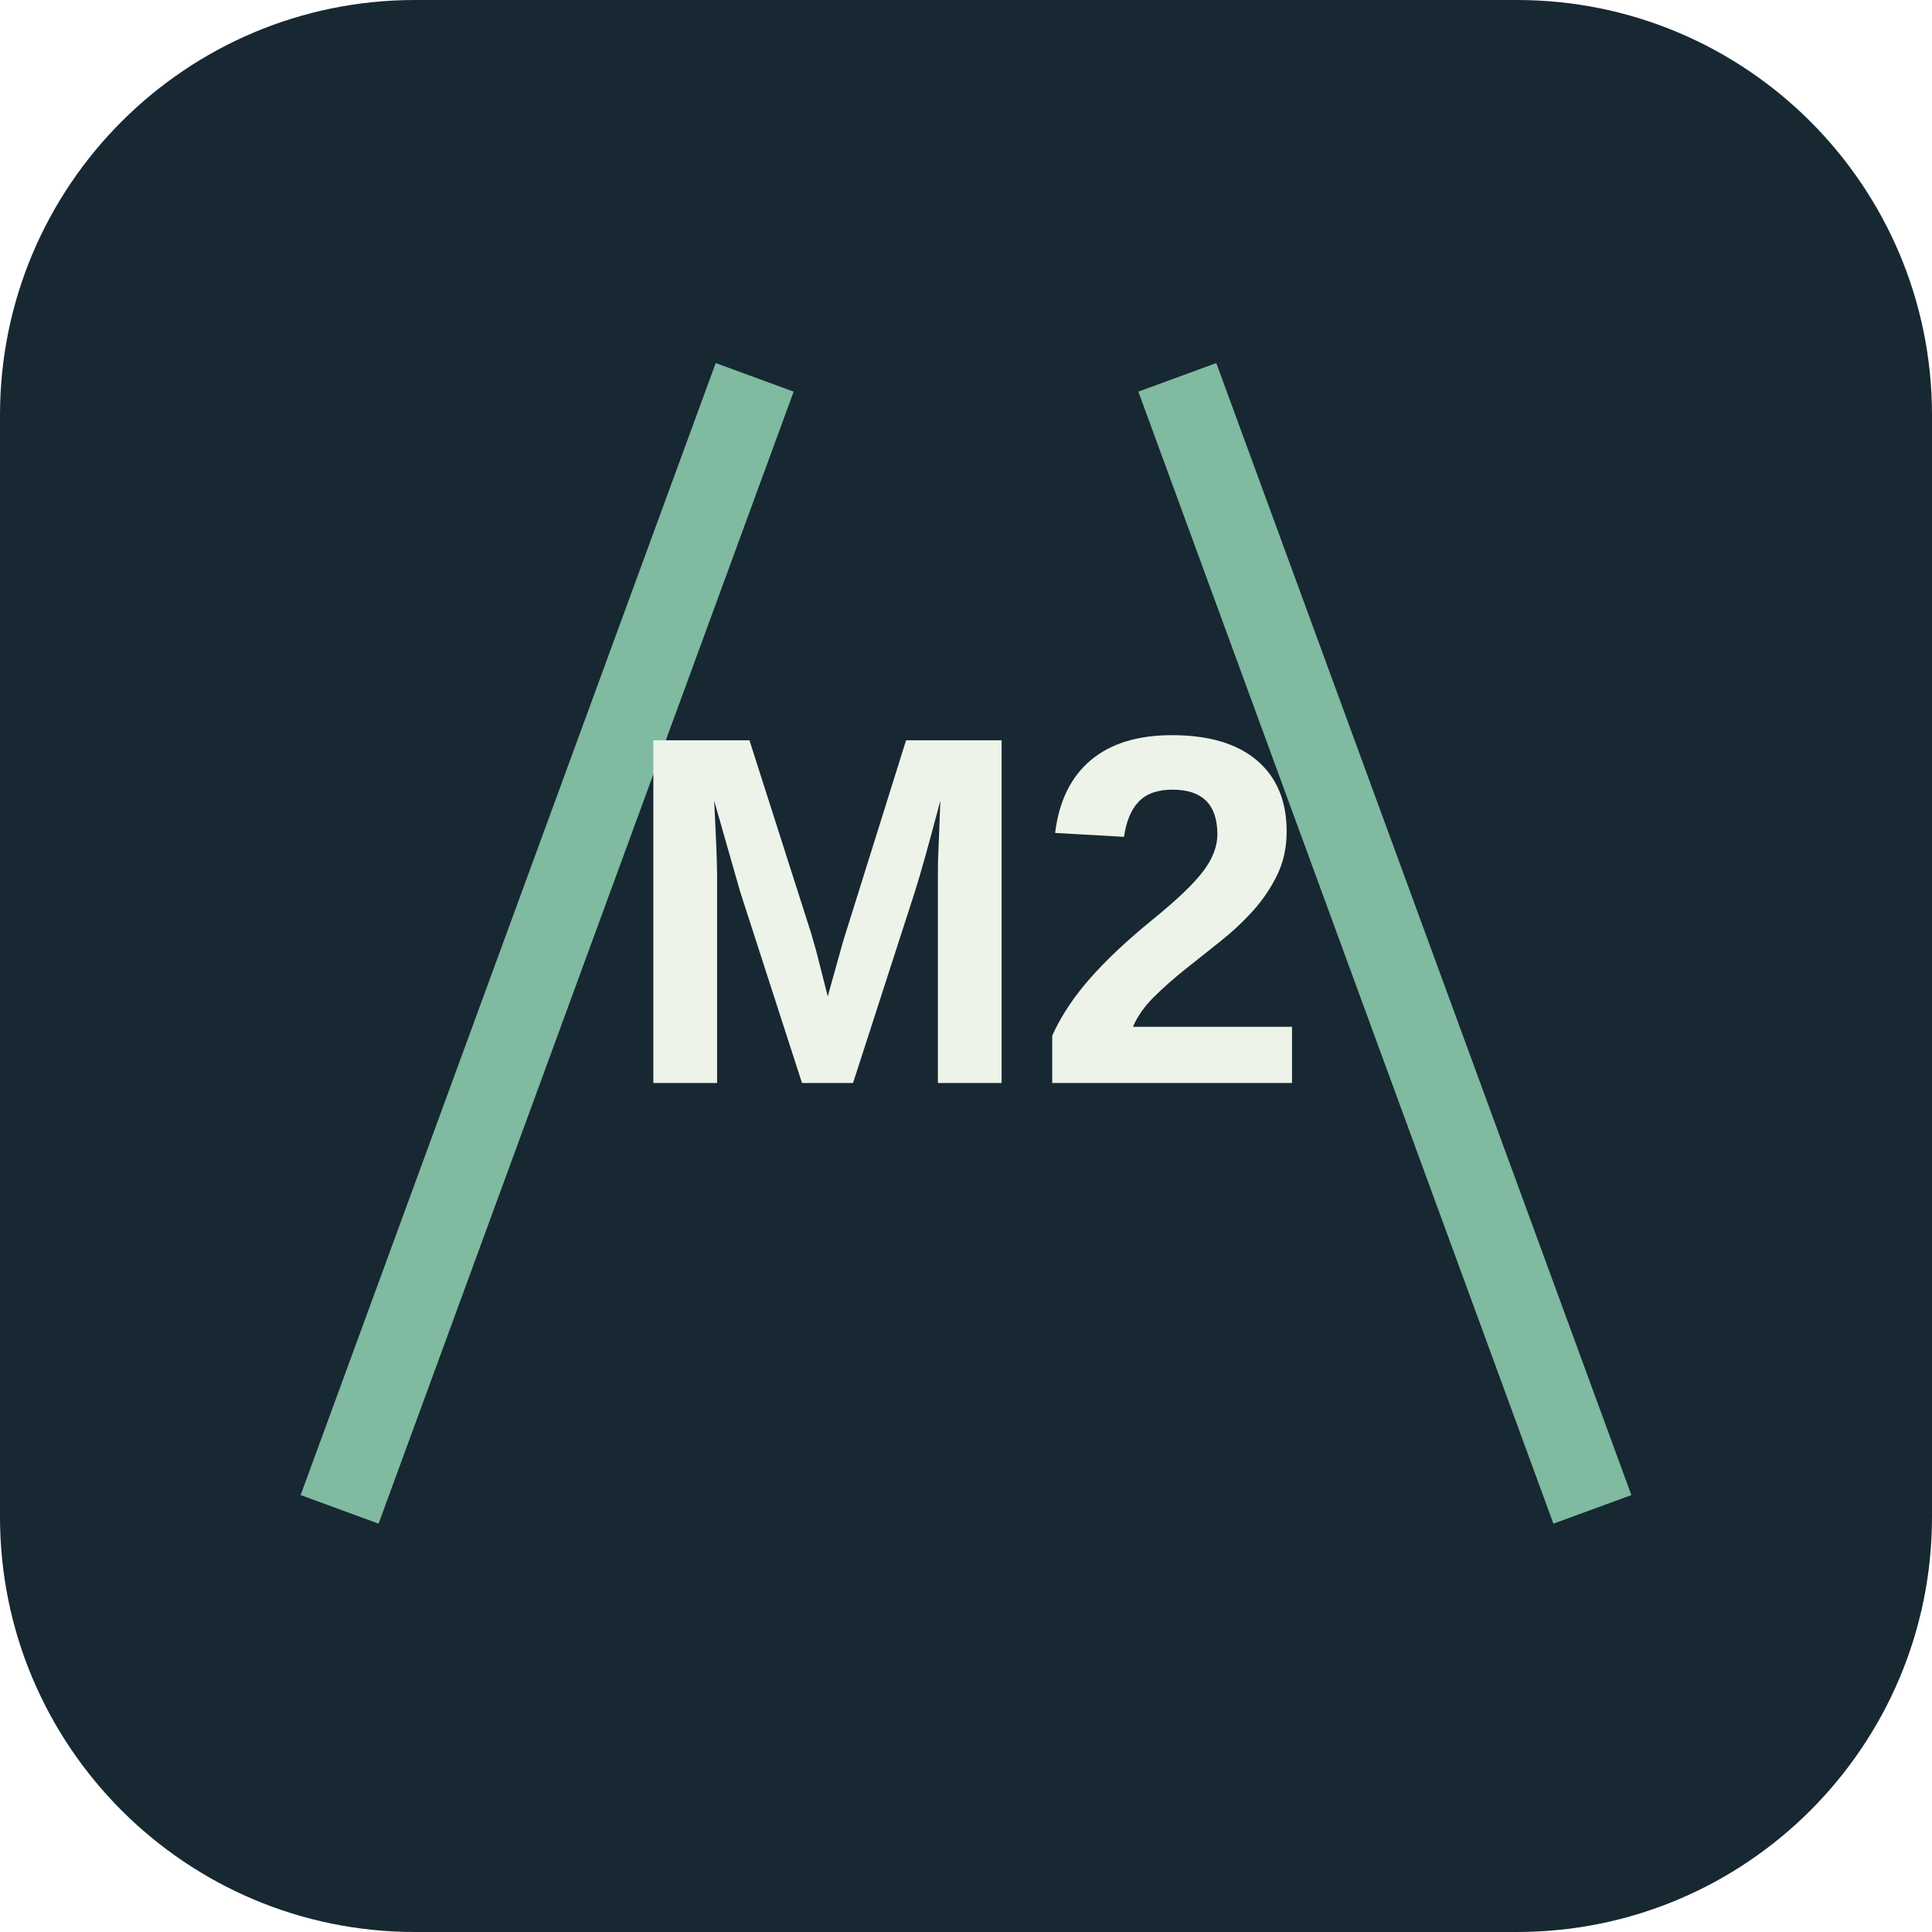
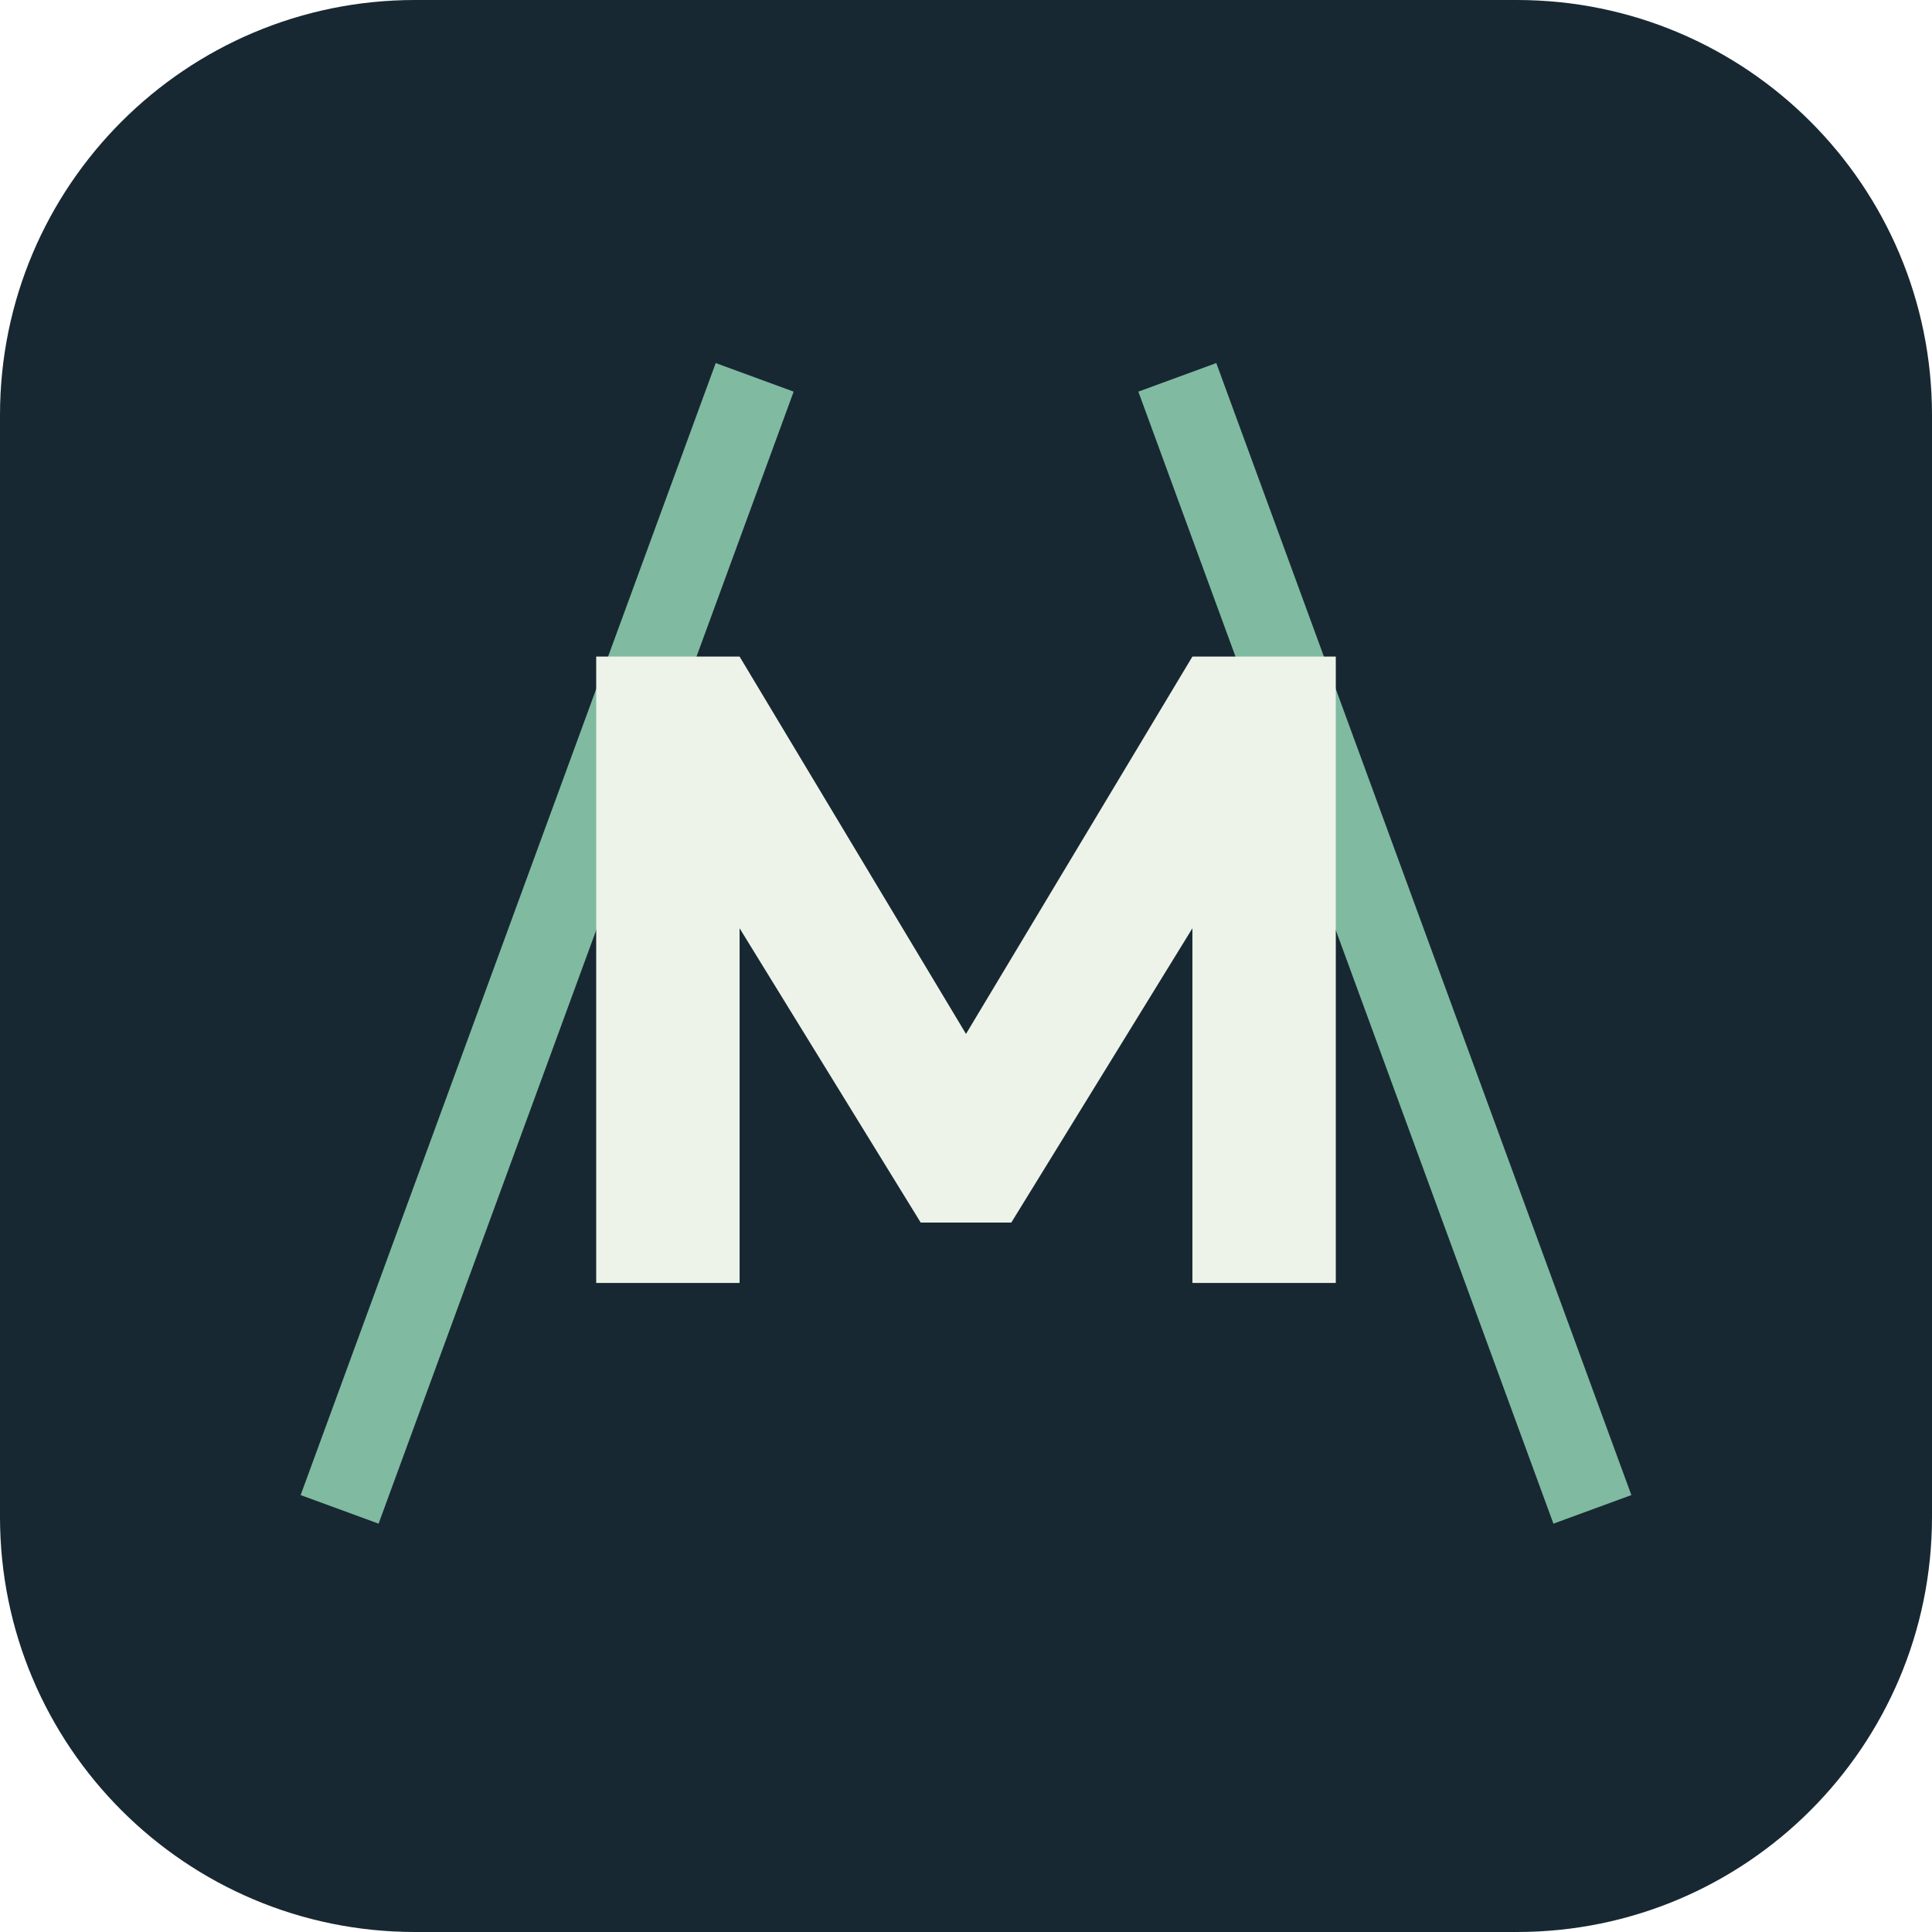
<svg xmlns="http://www.w3.org/2000/svg" width="512" height="512" viewBox="0 0 512 512">
  <rect width="512" height="512" rx="110" fill="#172832" />
  <path d="M90 400L200 100M422 400L312 100" stroke="#80baa1" stroke-width="22" />
-   <text x="256" y="287" text-anchor="middle" fill="#edf3e9" font-family="Arial,sans-serif" font-weight="bold" font-size="132">M2</text>
+   <path d="M158 340V174h38l60 100 60-100h38v166h-38v-94l-48 78h-24l-48-78v94Z" fill="#edf3e9" />
</svg>
